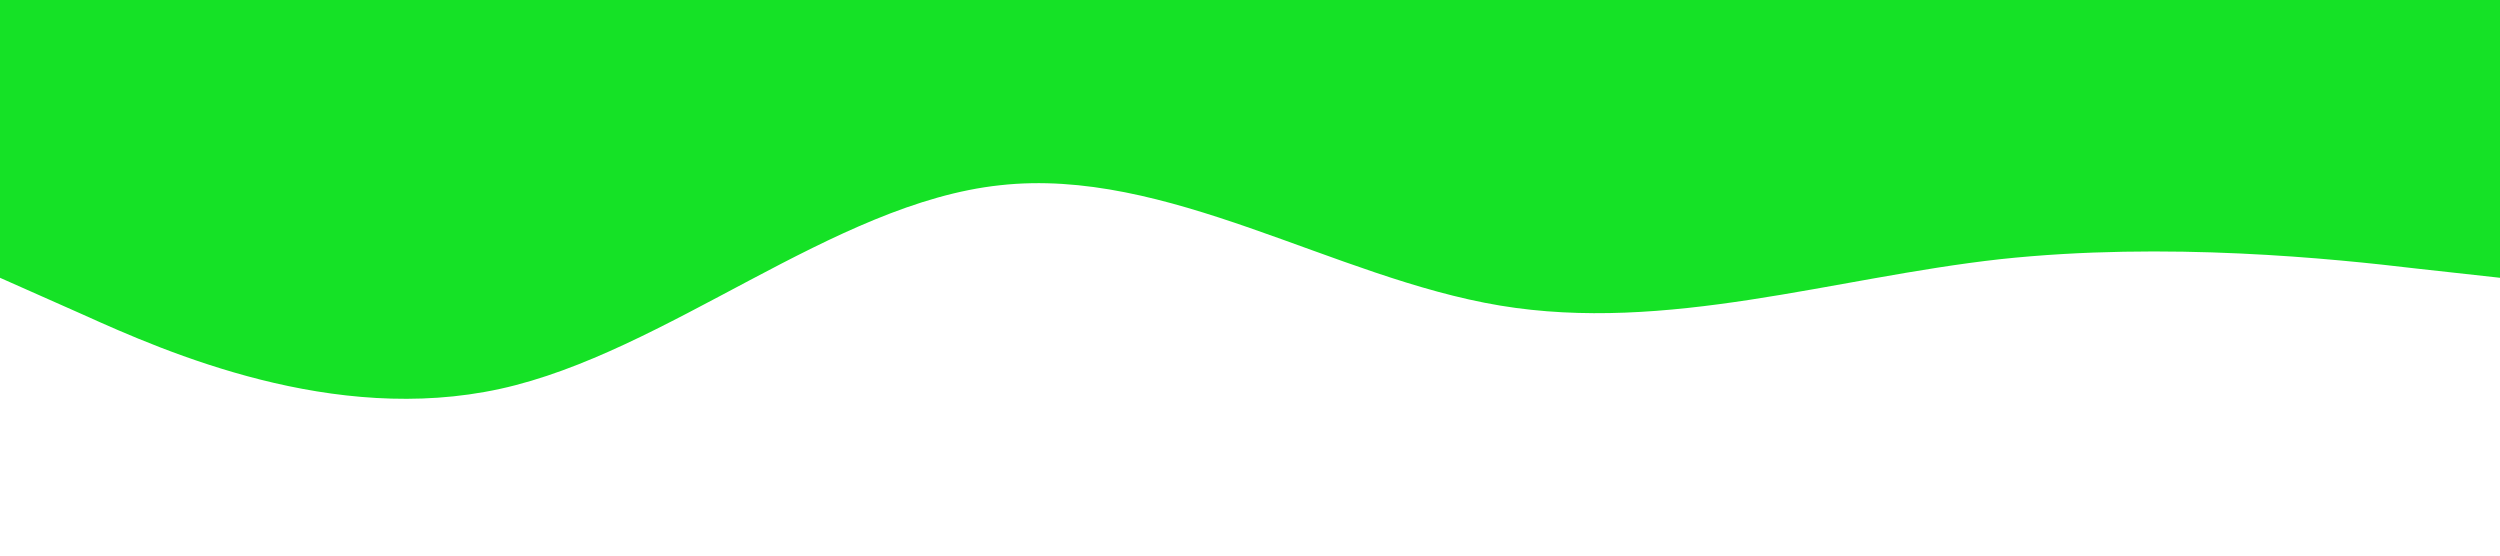
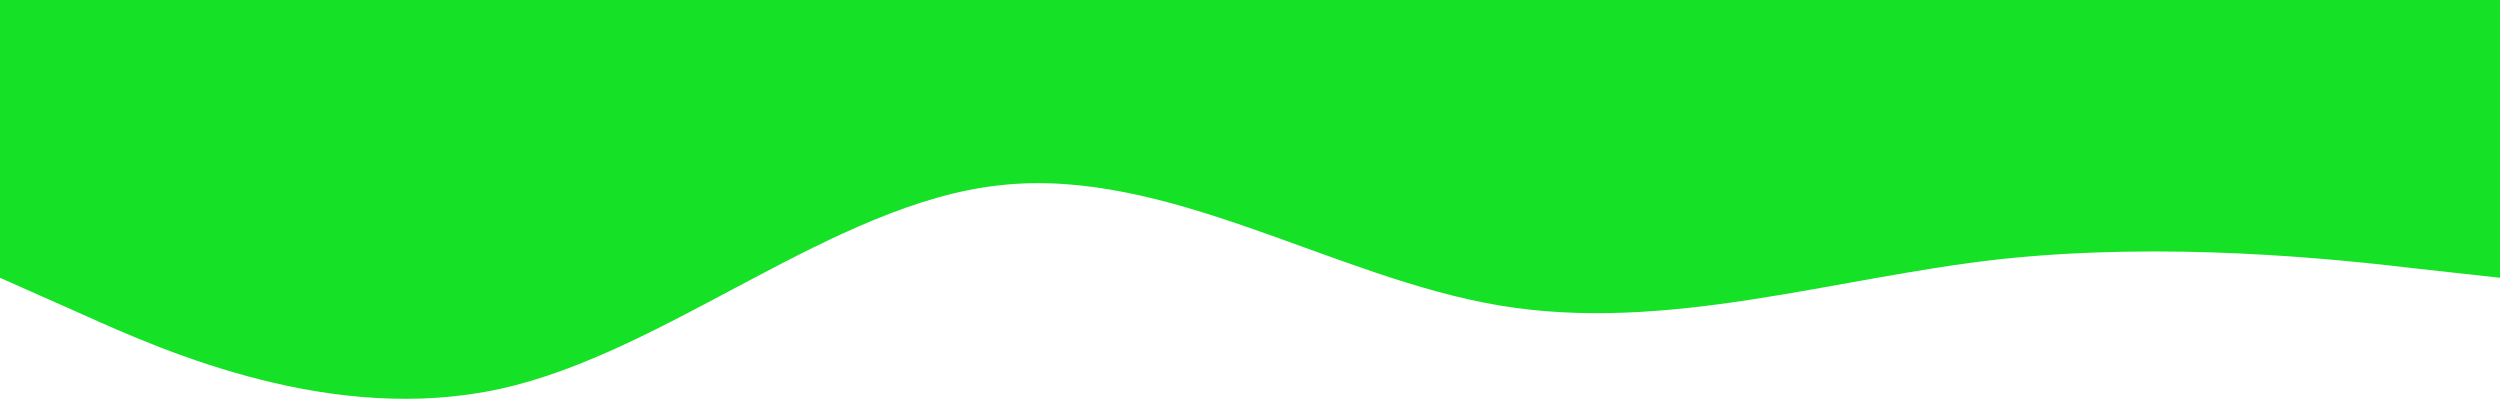
- <svg xmlns="http://www.w3.org/2000/svg" viewBox="0 0 1440 320">
+ <svg xmlns="http://www.w3.org/2000/svg" width="1440" height="230" iewBox="0 0 1440 320">
  <path fill="#15e226" fill-opacity="1" d="M0,160L48,181.3C96,203,192,245,288,224C384,203,480,117,576,106.7C672,96,768,160,864,176C960,192,1056,160,1152,149.3C1248,139,1344,149,1392,154.7L1440,160L1440,0L1392,0C1344,0,1248,0,1152,0C1056,0,960,0,864,0C768,0,672,0,576,0C480,0,384,0,288,0C192,0,96,0,48,0L0,0Z" />
</svg>
